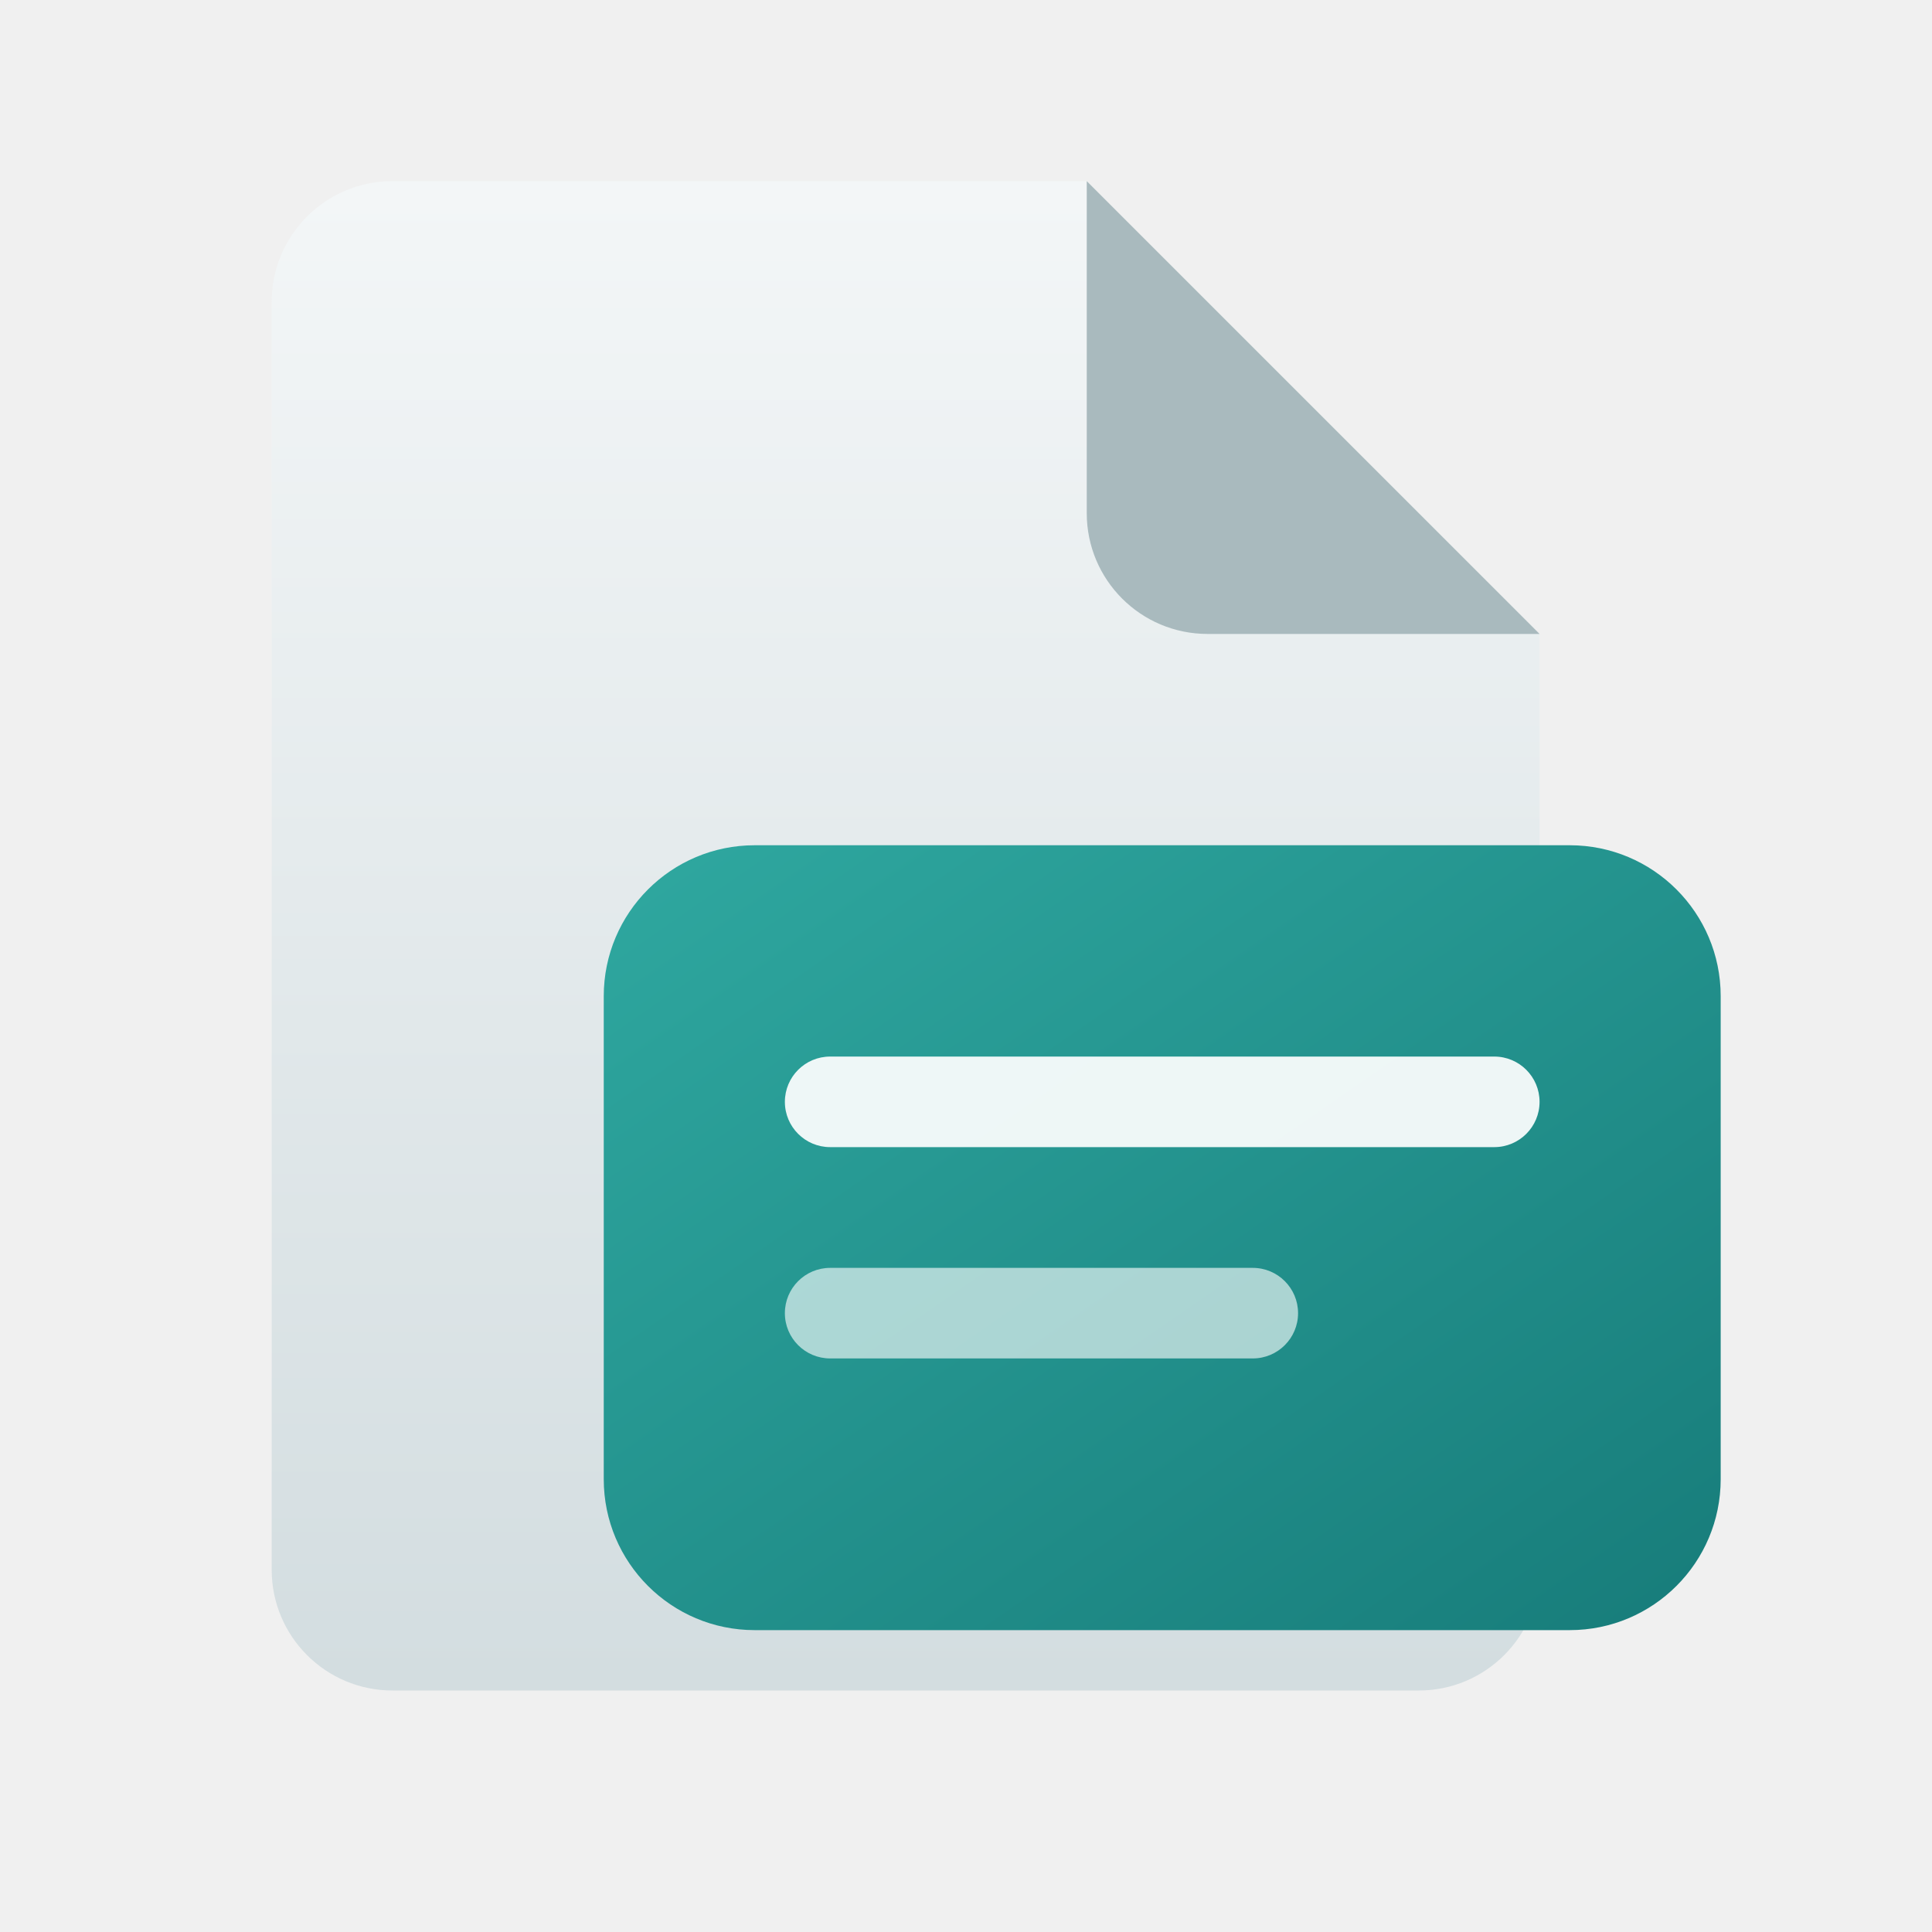
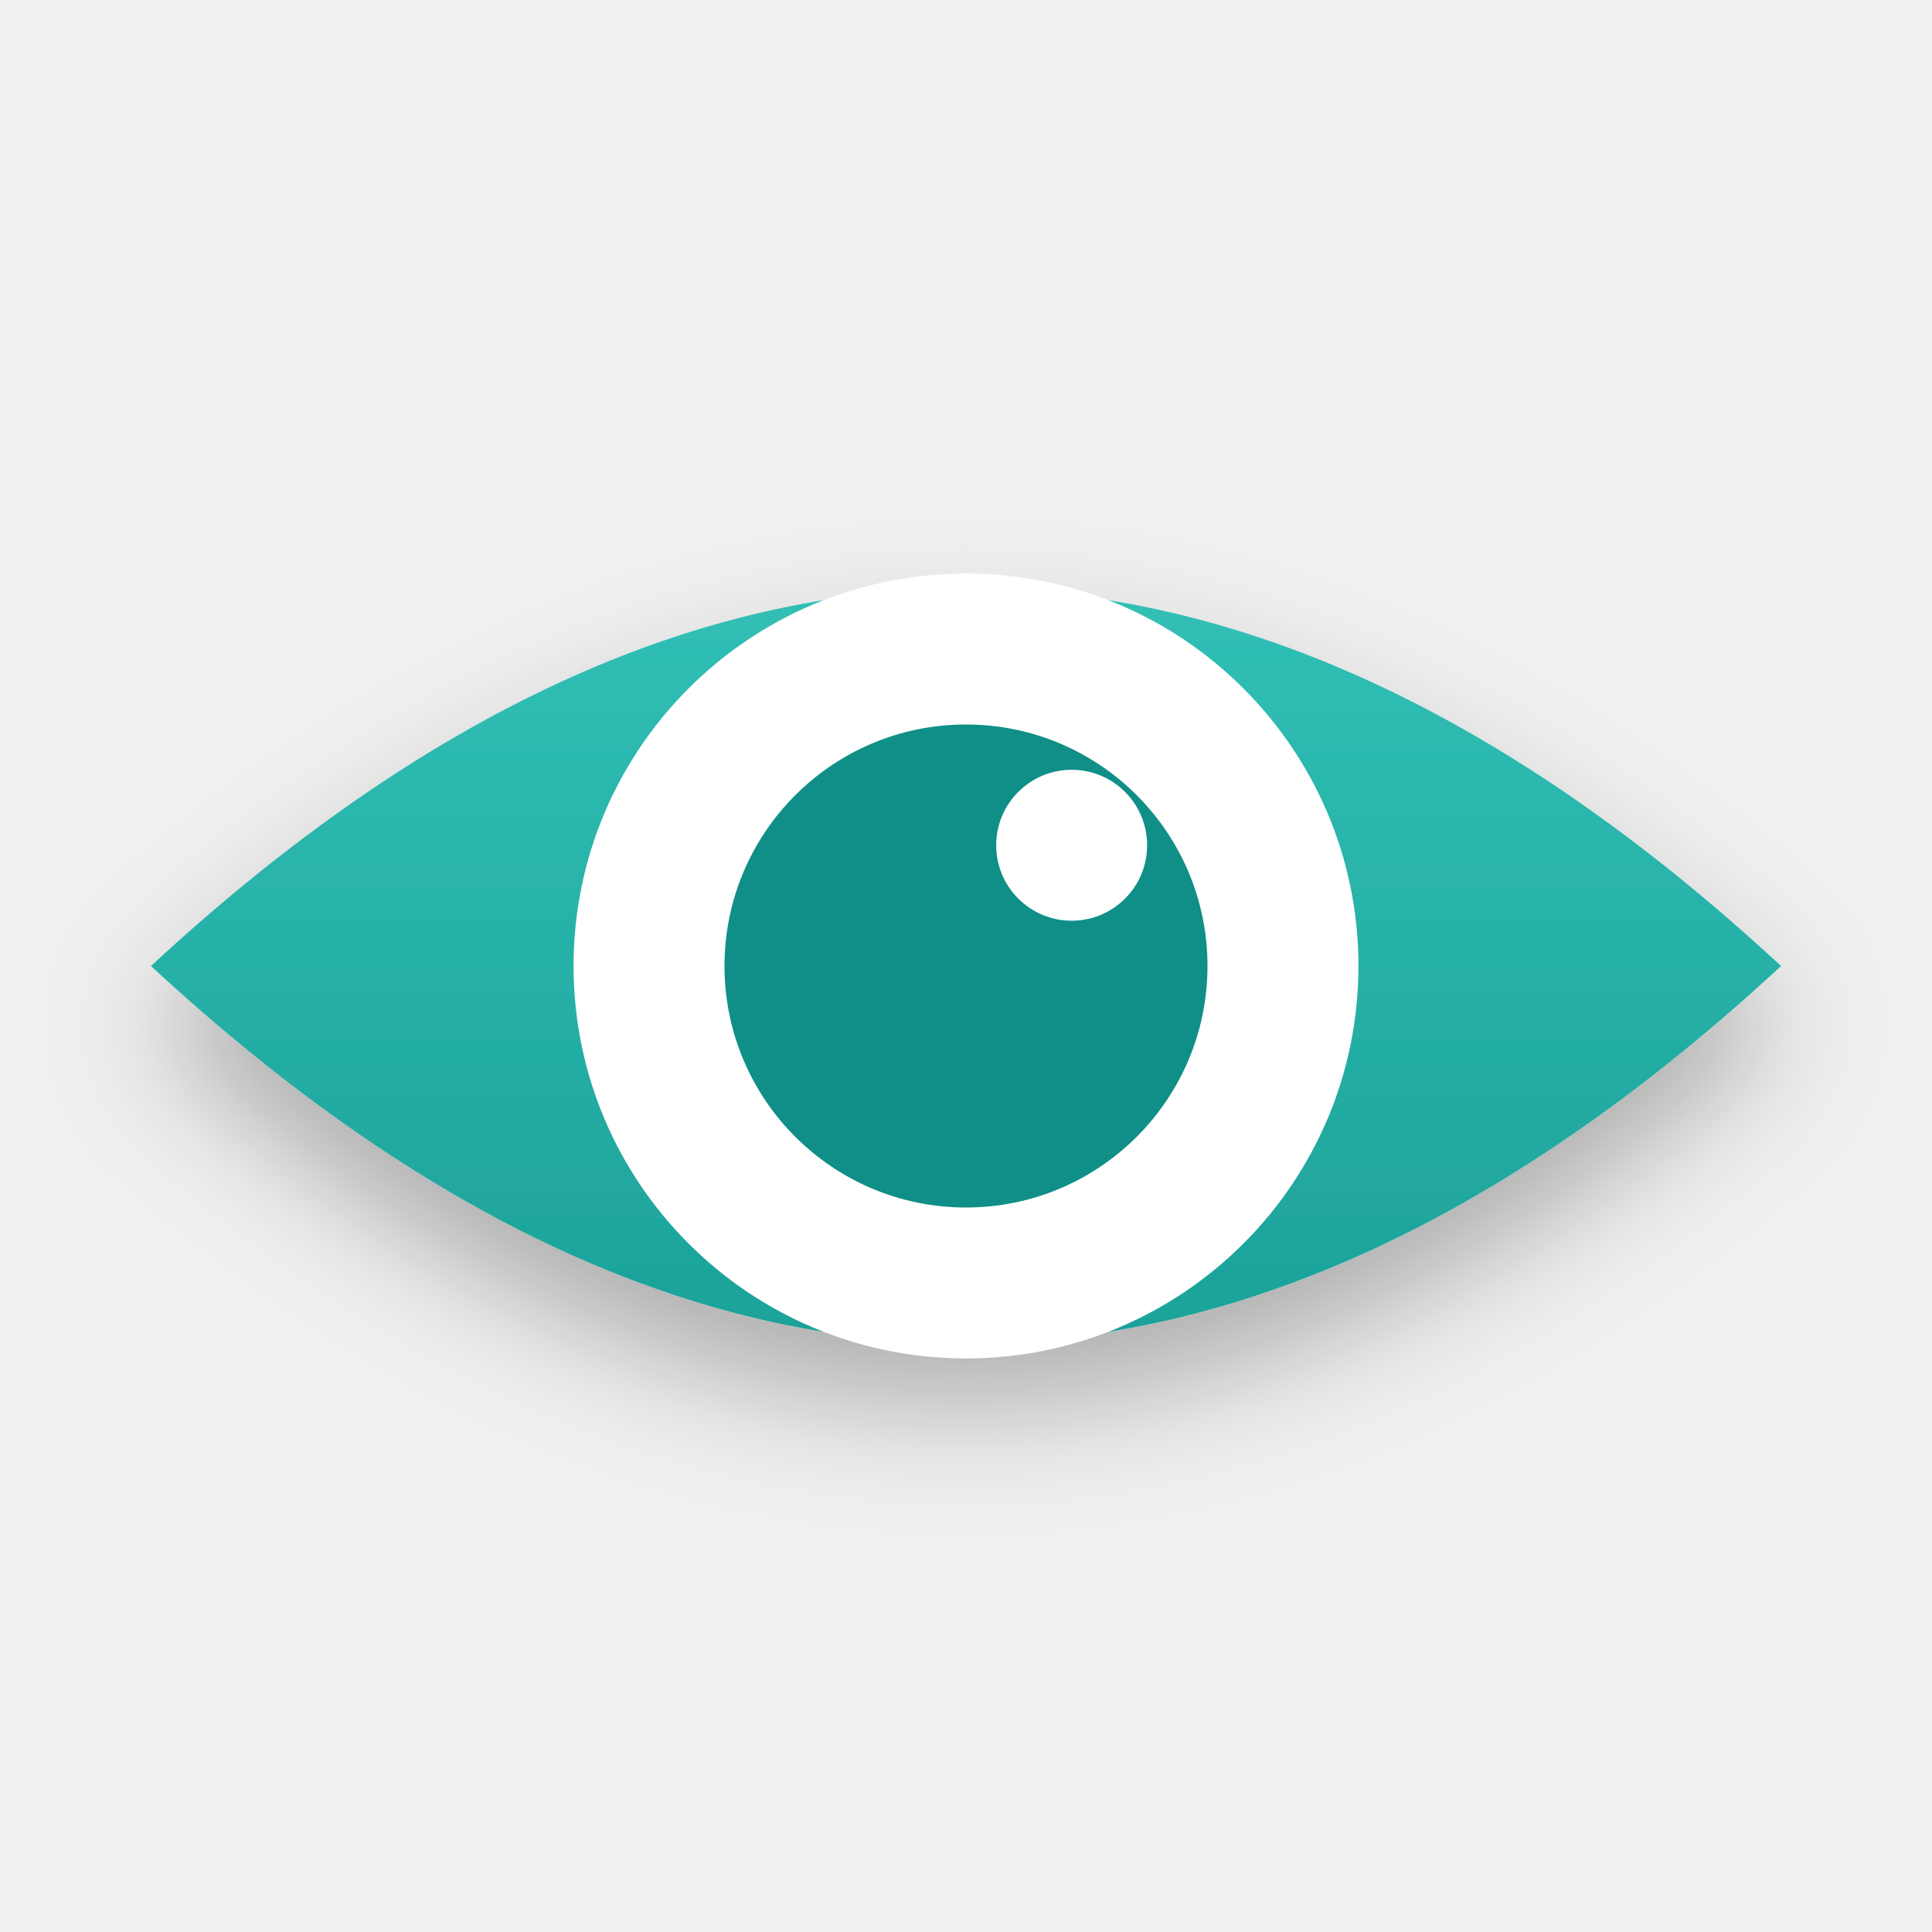
- <svg xmlns="http://www.w3.org/2000/svg" width="128" height="128" viewBox="0 0 128 128">
+ <svg xmlns="http://www.w3.org/2000/svg" viewBox="0 0 128 128" width="128" height="128">
  <defs>
-     <linearGradient id="sheet" x1="0" y1="0" x2="0" y2="1">
-       <stop offset="0" stop-color="#F3F6F7" />
-       <stop offset="1" stop-color="#D3DDE0" />
+     <linearGradient id="g" x1="0" y1="8" x2="0" y2="120" gradientUnits="userSpaceOnUse">
+       <stop offset="0" stop-color="#3ED2C8" />
+       <stop offset="1" stop-color="#0F8F87" />
    </linearGradient>
-     <linearGradient id="panel" x1="0" y1="0" x2="1" y2="1">
-       <stop offset="0" stop-color="#2FA8A0" />
-       <stop offset="1" stop-color="#177C7A" />
-     </linearGradient>
+     <filter id="sh" x="-20%" y="-20%" width="140%" height="150%">
+       <feDropShadow dx="0" dy="4" stdDeviation="4" flood-color="#000" flood-opacity="0.28" />
+     </filter>
  </defs>
-   <path d="M26 12h46l30 30v62a8 8 0 0 1-8 8H26a8 8 0 0 1-8-8V20a8 8 0 0 1 8-8z" fill="url(#sheet)" />
-   <path d="M72 12l30 30H80a8 8 0 0 1-8-8z" fill="#A9BABE" />
-   <rect x="40" y="56" width="74" height="52" rx="10" fill="url(#panel)" />
-   <rect x="52" y="70" width="50" height="6" rx="3" fill="#FFFFFF" opacity="0.92" />
-   <rect x="52" y="84" width="34" height="6" rx="3" fill="#FFFFFF" opacity="0.62" />
+   <g filter="url(#sh)">
+     <path d="M10 64 Q64 14 118 64 Q64 114 10 64 Z" fill="url(#g)" />
+   </g>
+   <circle cx="64" cy="64" r="26" fill="#fff" />
+   <circle cx="64" cy="64" r="16" fill="#0F8F87" />
+   <circle cx="71" cy="56" r="5" fill="#fff" />
</svg>
